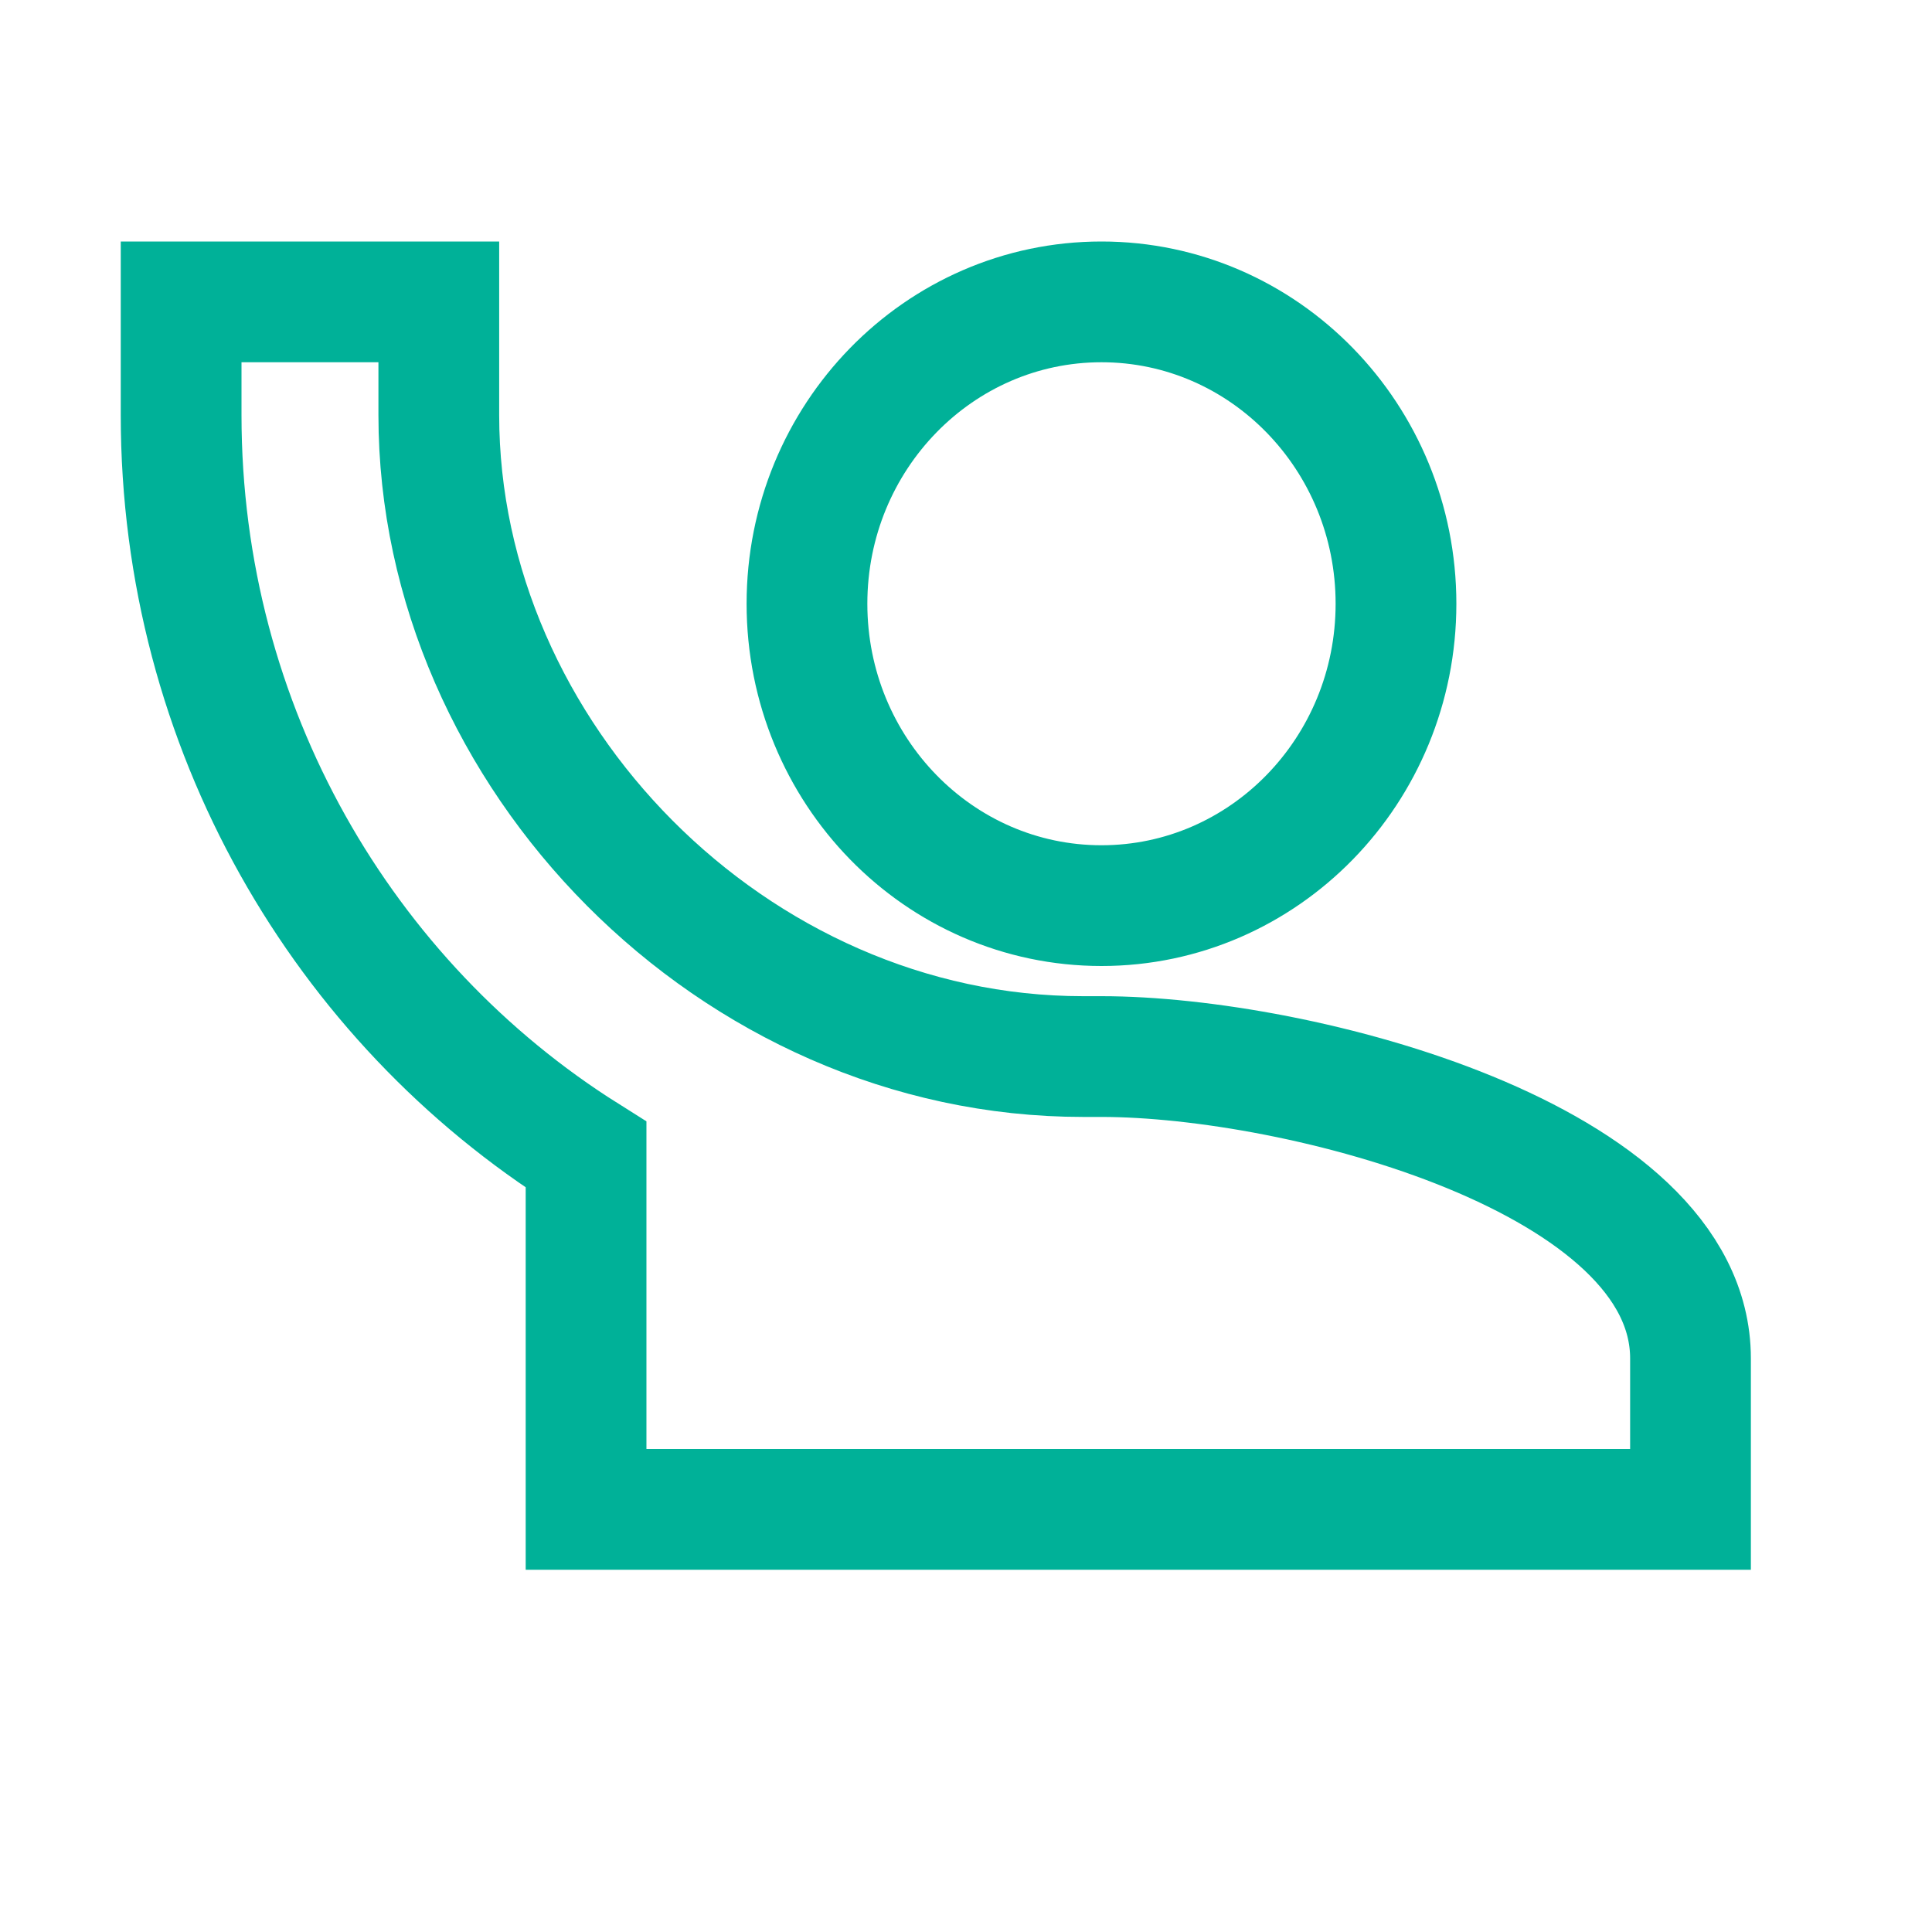
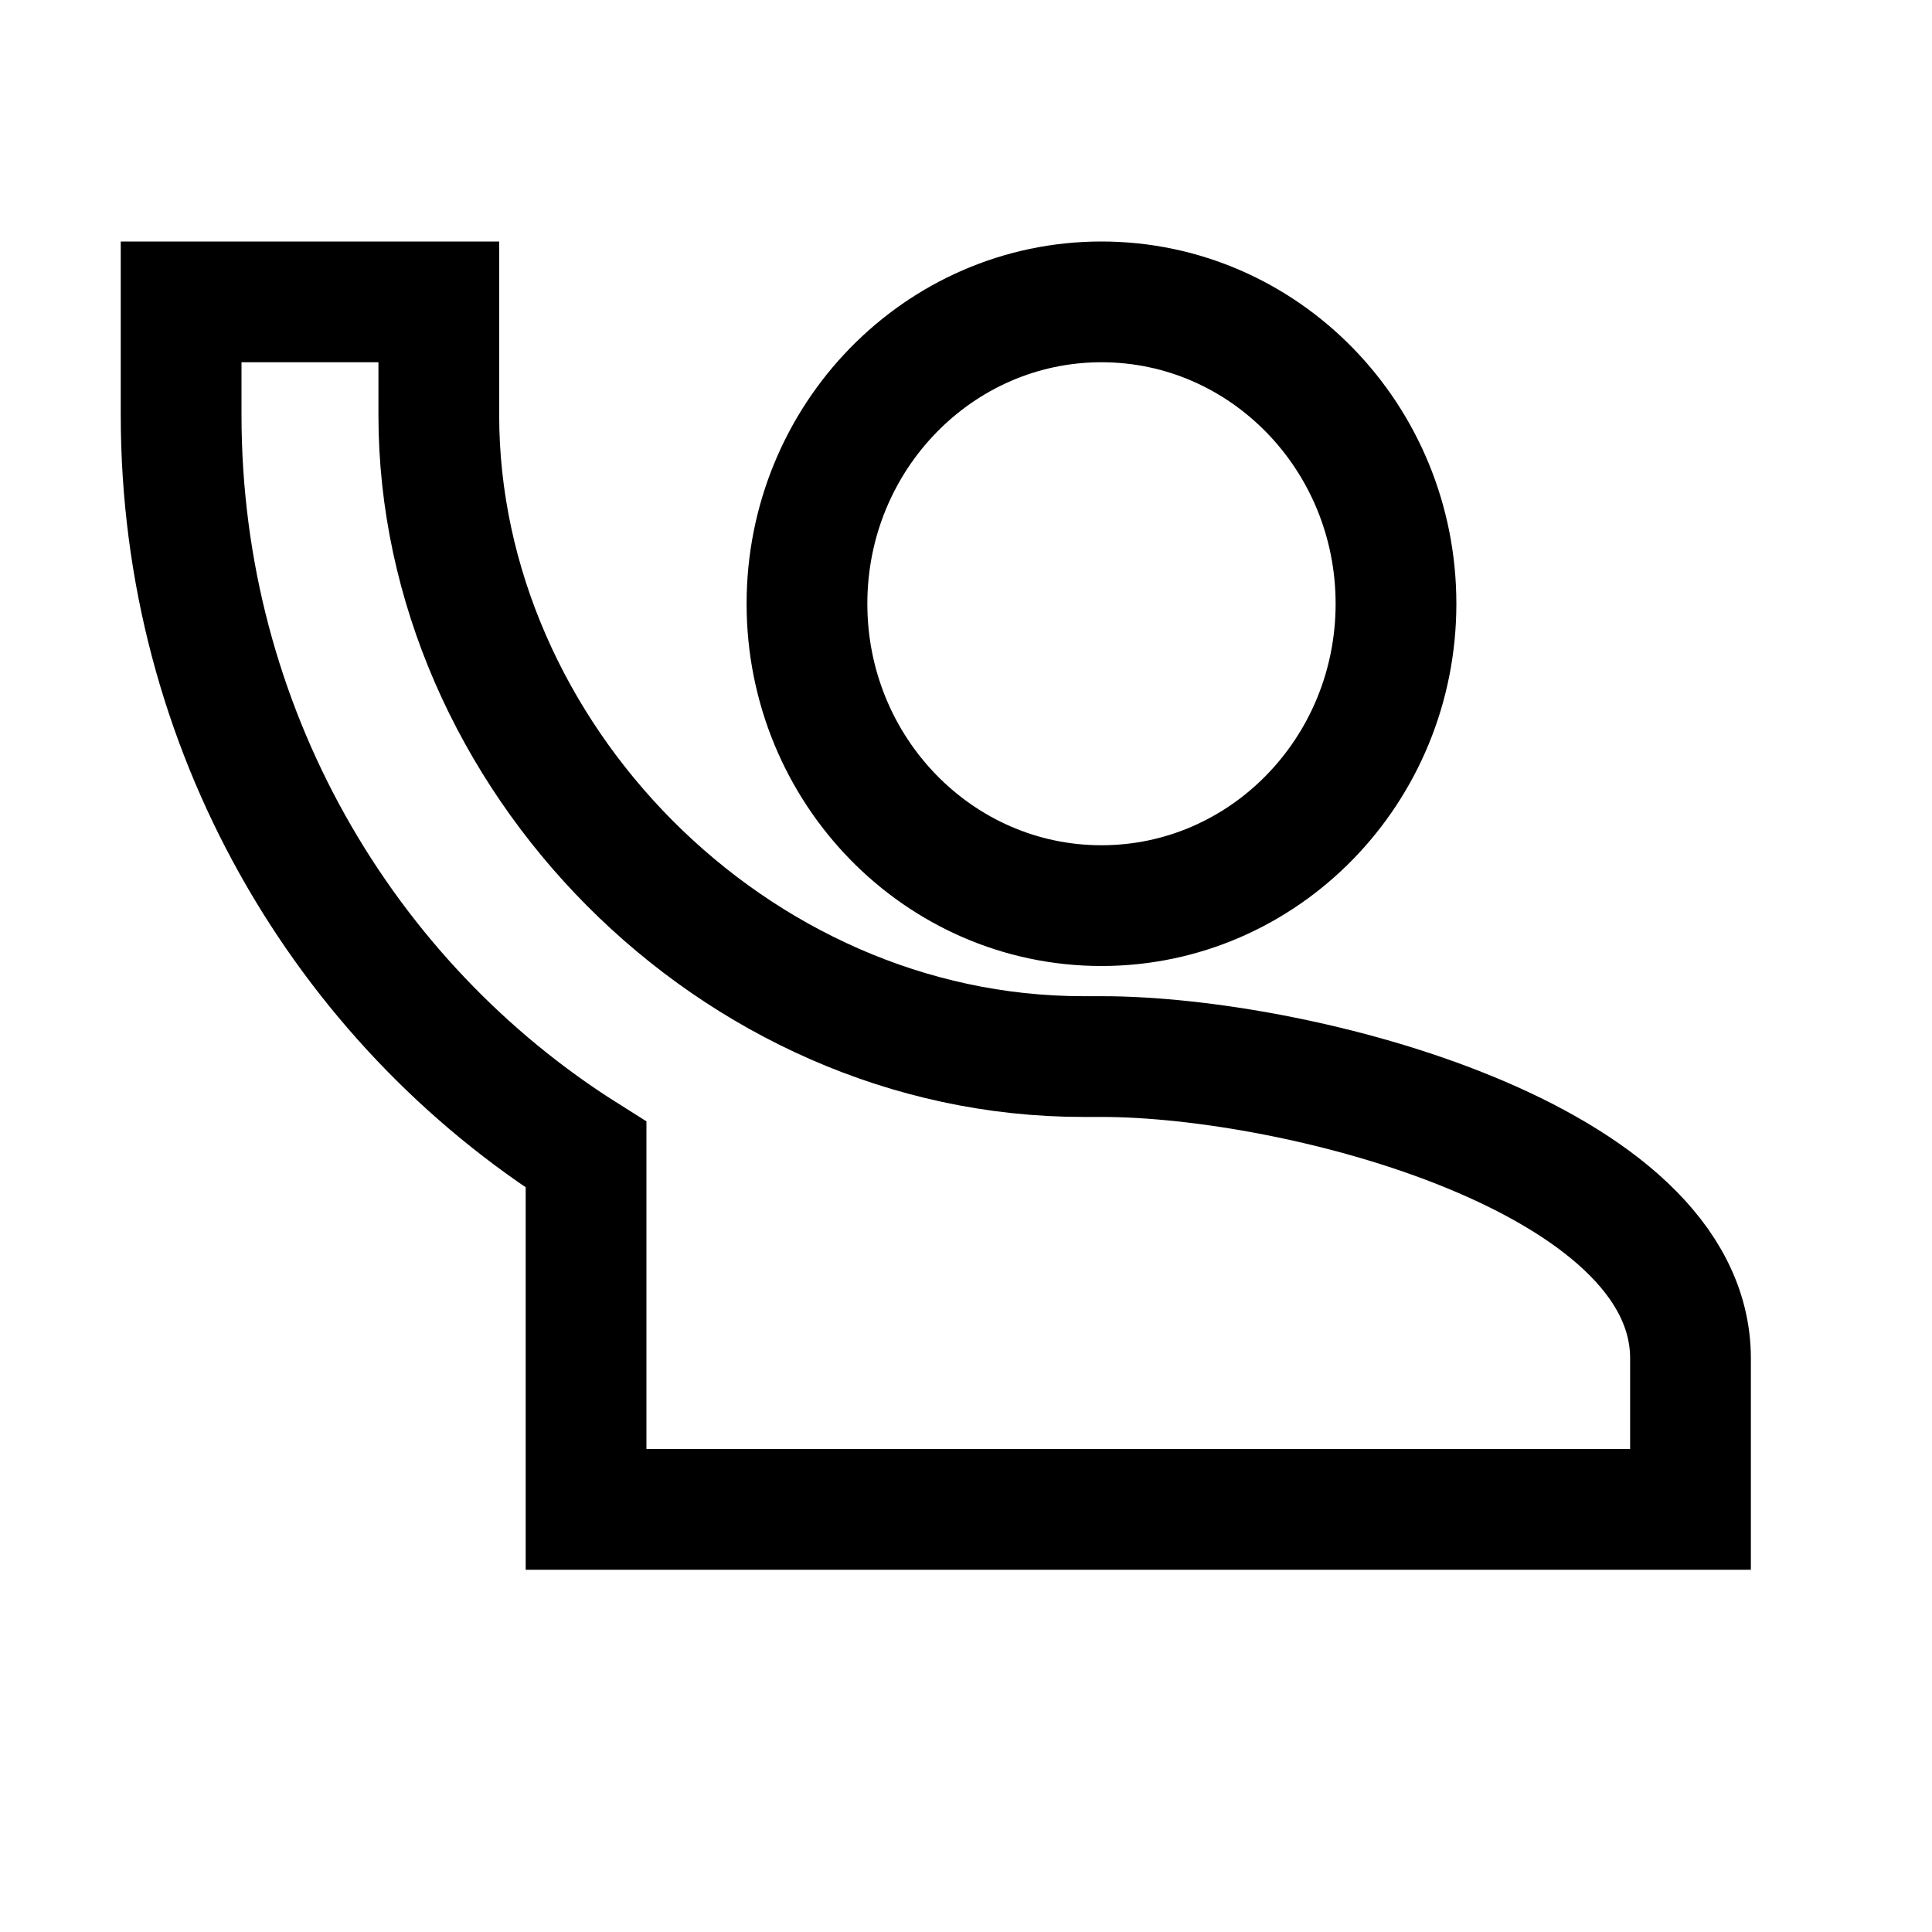
<svg xmlns="http://www.w3.org/2000/svg" width="32px" height="32px" viewBox="0 0 32 32" version="1.1">
-   <g id="WIREFRAME" stroke="none" stroke-width="1" fill="none" fill-rule="evenodd">
-     <g id="DEDO_V02.2_InfosBancaire" transform="translate(-1288, -40)" stroke="#00B198" stroke-width="2">
+   <g id="WIREFRAME" stroke="currentColor" stroke-width="2" fill="none" fill-rule="evenodd">
+     <g id="DEDO_V02.2_InfosBancaire" transform="translate(-1288, -40)">
      <g id="SideBar">
        <g id="FAQ" transform="translate(1291, 45)">
          <g id="human-greeting">
            <path d="M0,0 L0,1.875 C0,7.062 2.695,11.6 6.707,14.125 L6.707,20 L25,20 L25,17.5 C25,14.175 18.5,12.5 15.244,12.5 C15.244,12.5 15.037,12.5 14.939,12.5 C9.146,12.5 4.268,7.5 4.268,1.875 L4.268,0 L0,0 Z M15.244,0 C12.55,0 10.366,2.239 10.366,5 C10.366,7.761 12.55,10 15.244,10 C17.938,10 20.122,7.761 20.122,5 C20.122,2.239 17.938,0 15.244,0 Z" id="Shape" />
          </g>
        </g>
      </g>
    </g>
  </g>
</svg>
